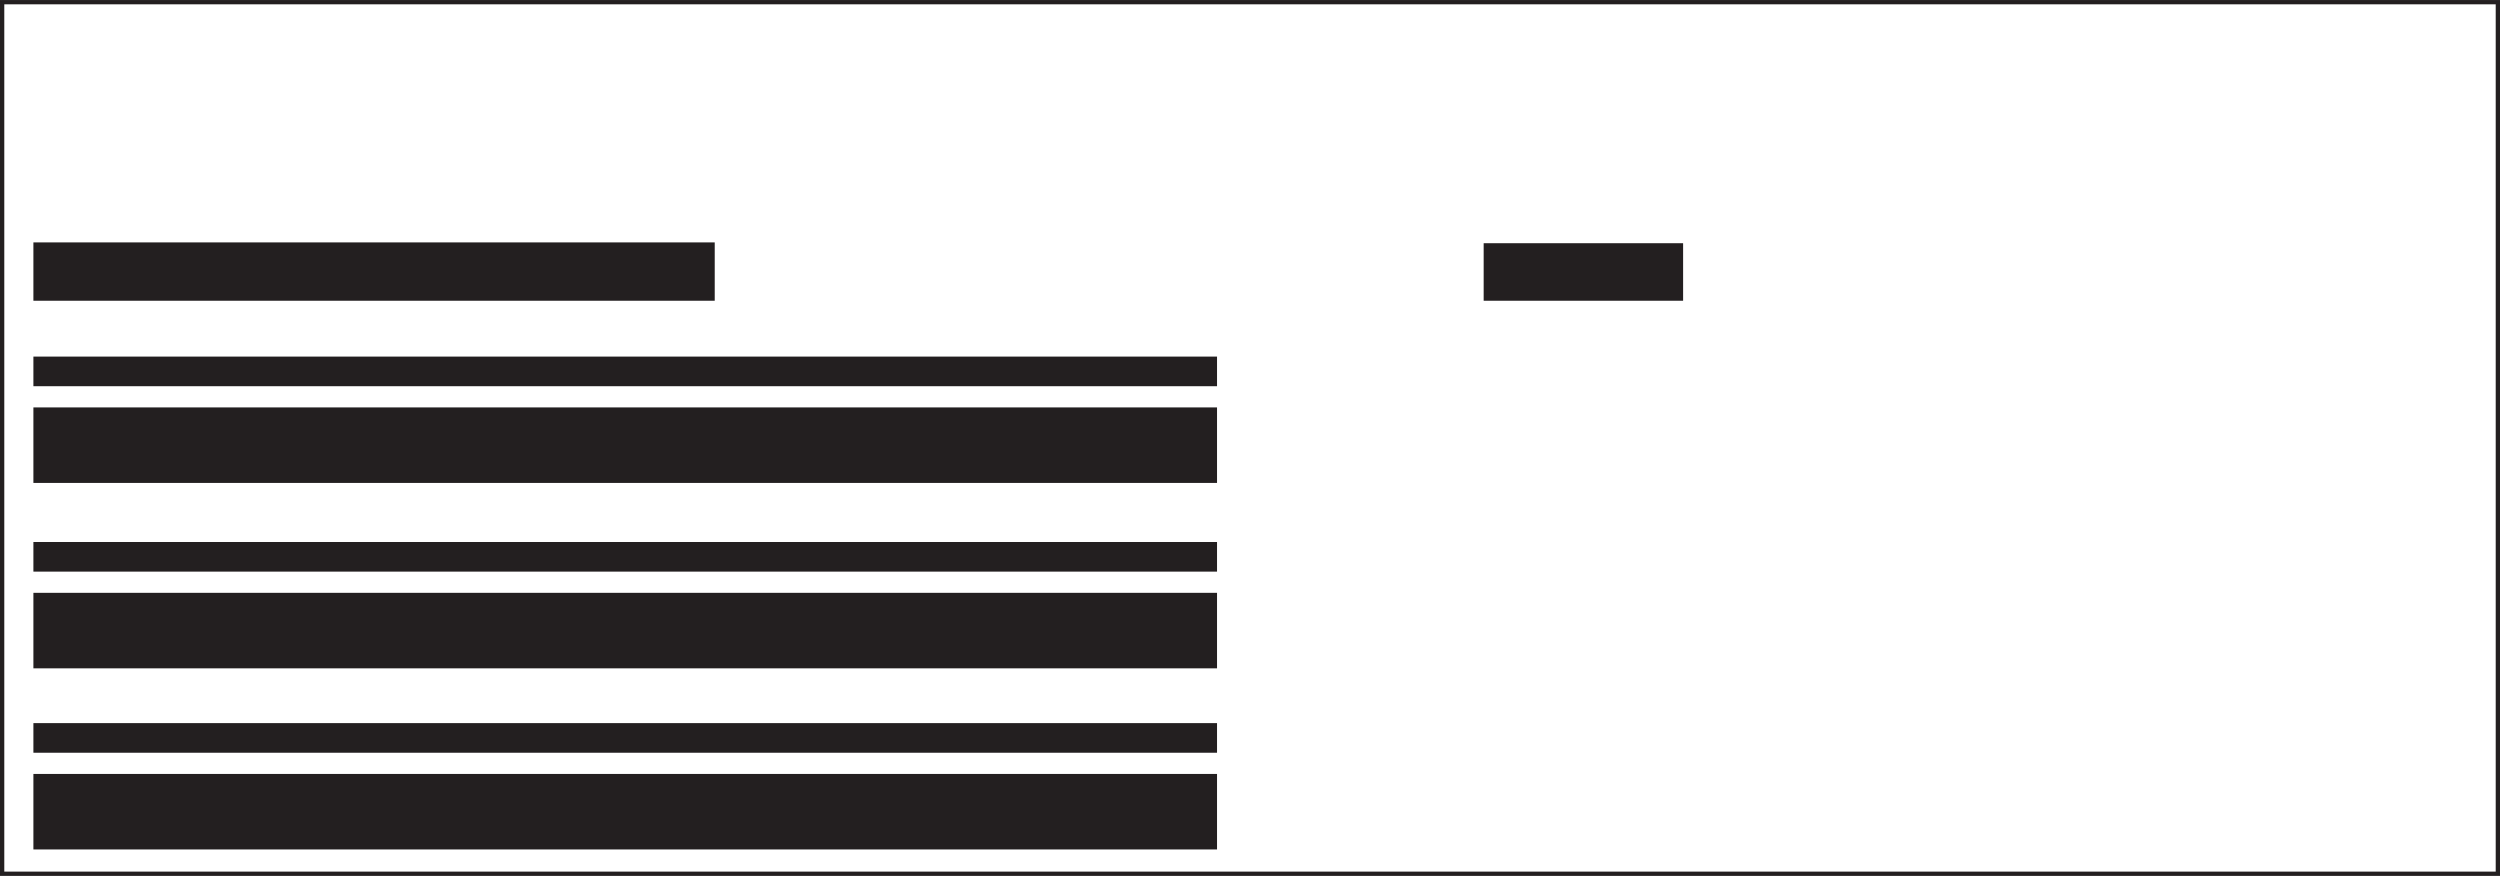
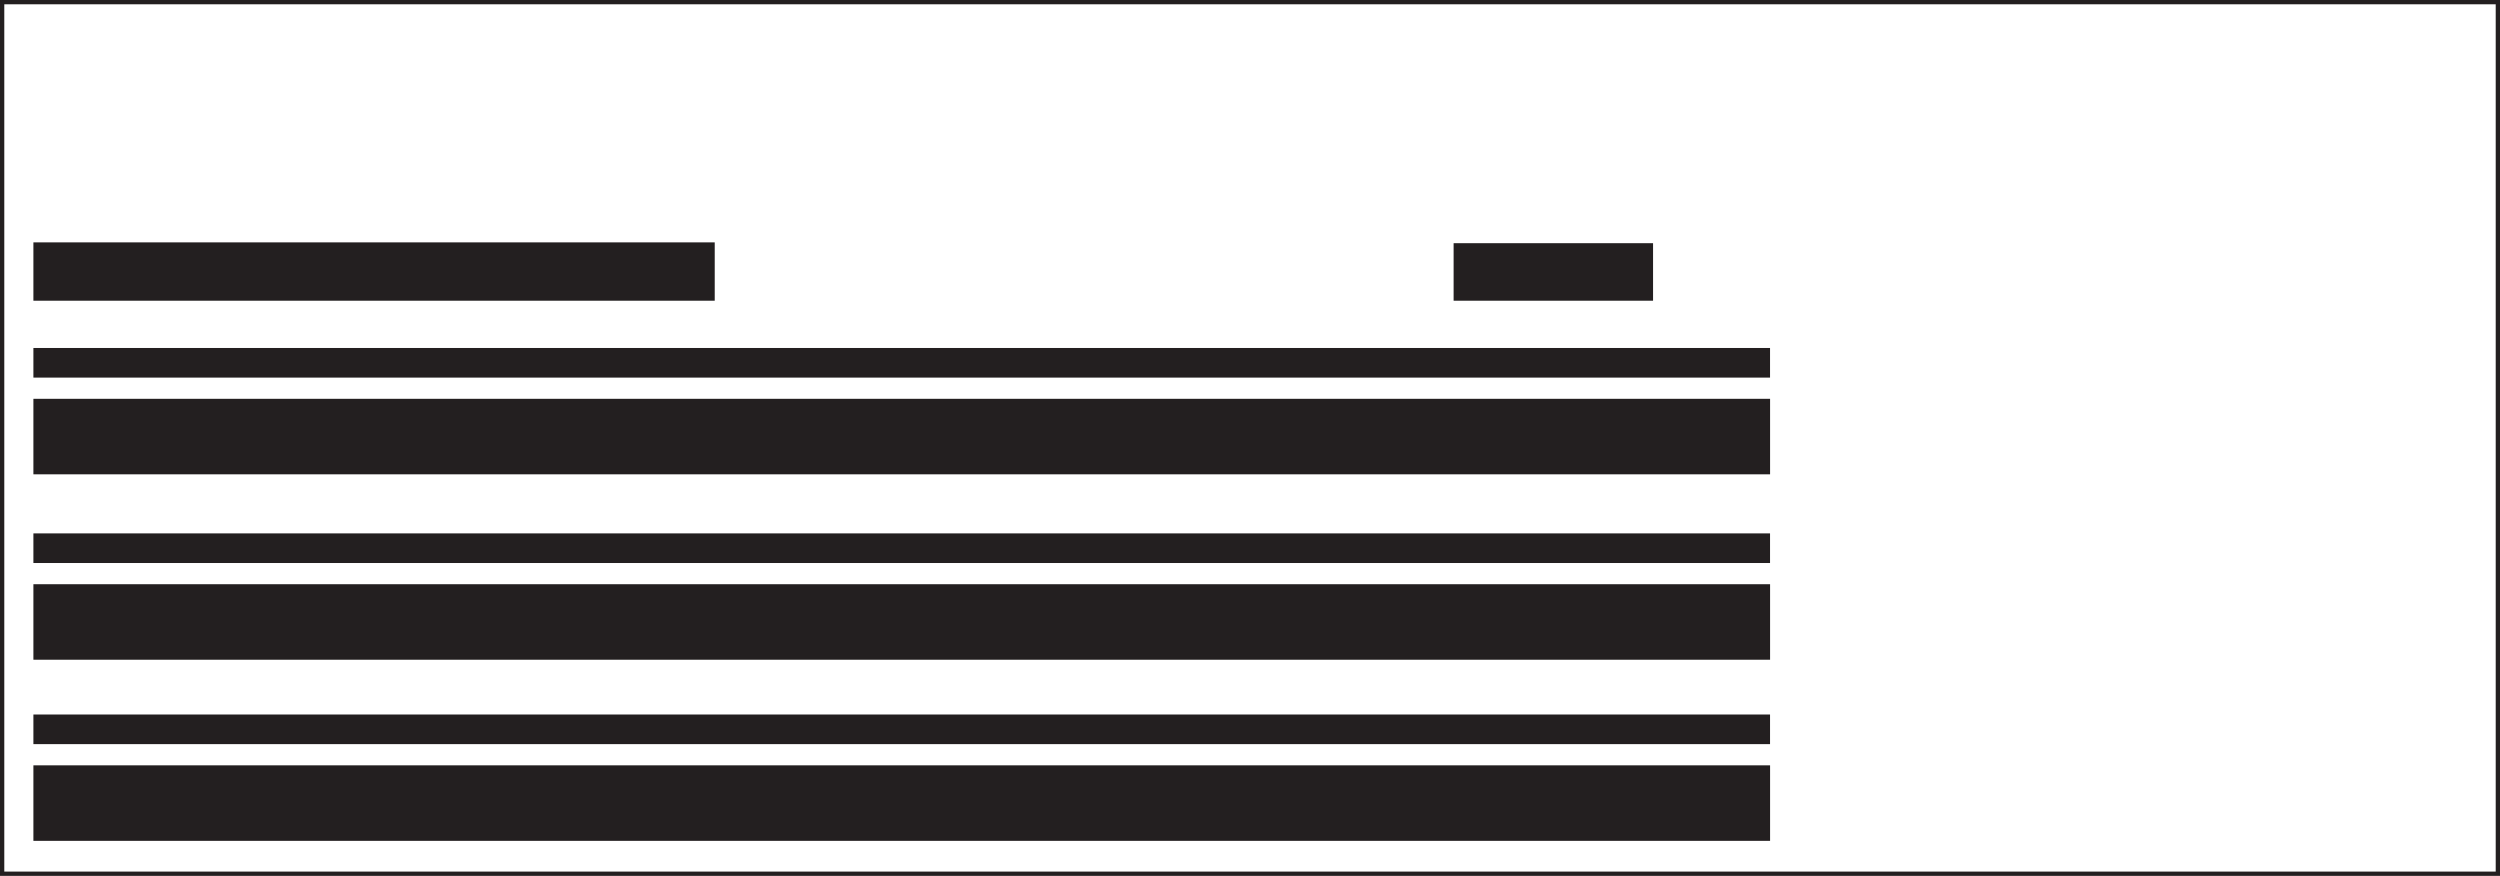
- <svg xmlns="http://www.w3.org/2000/svg" width="205.44mm" height="71.98mm" viewBox="0 0 582.36 204.03">
-   <rect x="7.78" y="180.28" width="275.72" height="17.59" style="fill:#231f20" />
-   <rect x="7.78" y="138.09" width="275.72" height="17.59" style="fill:#231f20" />
-   <rect x="7.78" y="94.9" width="275.72" height="17.59" style="fill:#231f20" />
-   <rect x="7.78" y="168.44" width="275.72" height="6.9" style="fill:#231f20" />
-   <rect x="7.78" y="126.25" width="275.72" height="6.9" style="fill:#231f20" />
-   <rect x="7.78" y="83.06" width="275.72" height="6.9" style="fill:#231f20" />
-   <rect x="345.61" y="56.65" width="46.46" height="13.4" style="fill:#231f20" />
+ <svg xmlns="http://www.w3.org/2000/svg" width="582.36" height="204.03" viewBox="0 0 582.36 204.03">
+   <rect x="7.78" y="178.28" width="404.55" height="17.59" style="fill:#231f20" />
+   <rect x="7.78" y="136.09" width="404.55" height="17.59" style="fill:#231f20" />
+   <rect x="7.78" y="92.9" width="404.55" height="17.59" style="fill:#231f20" />
+   <rect x="7.78" y="166.44" width="404.54" height="6.9" style="fill:#231f20" />
+   <rect x="7.78" y="124.25" width="404.54" height="6.9" style="fill:#231f20" />
+   <rect x="7.78" y="81.06" width="404.54" height="6.9" style="fill:#231f20" />
+   <rect x="338.61" y="56.65" width="46.46" height="13.4" style="fill:#231f20" />
  <rect x="7.78" y="56.46" width="158.71" height="13.59" style="fill:#231f20" />
  <rect x="0.5" y="0.5" width="581.36" height="203.03" style="fill:none;stroke:#231f20;stroke-miterlimit:10" />
</svg>
